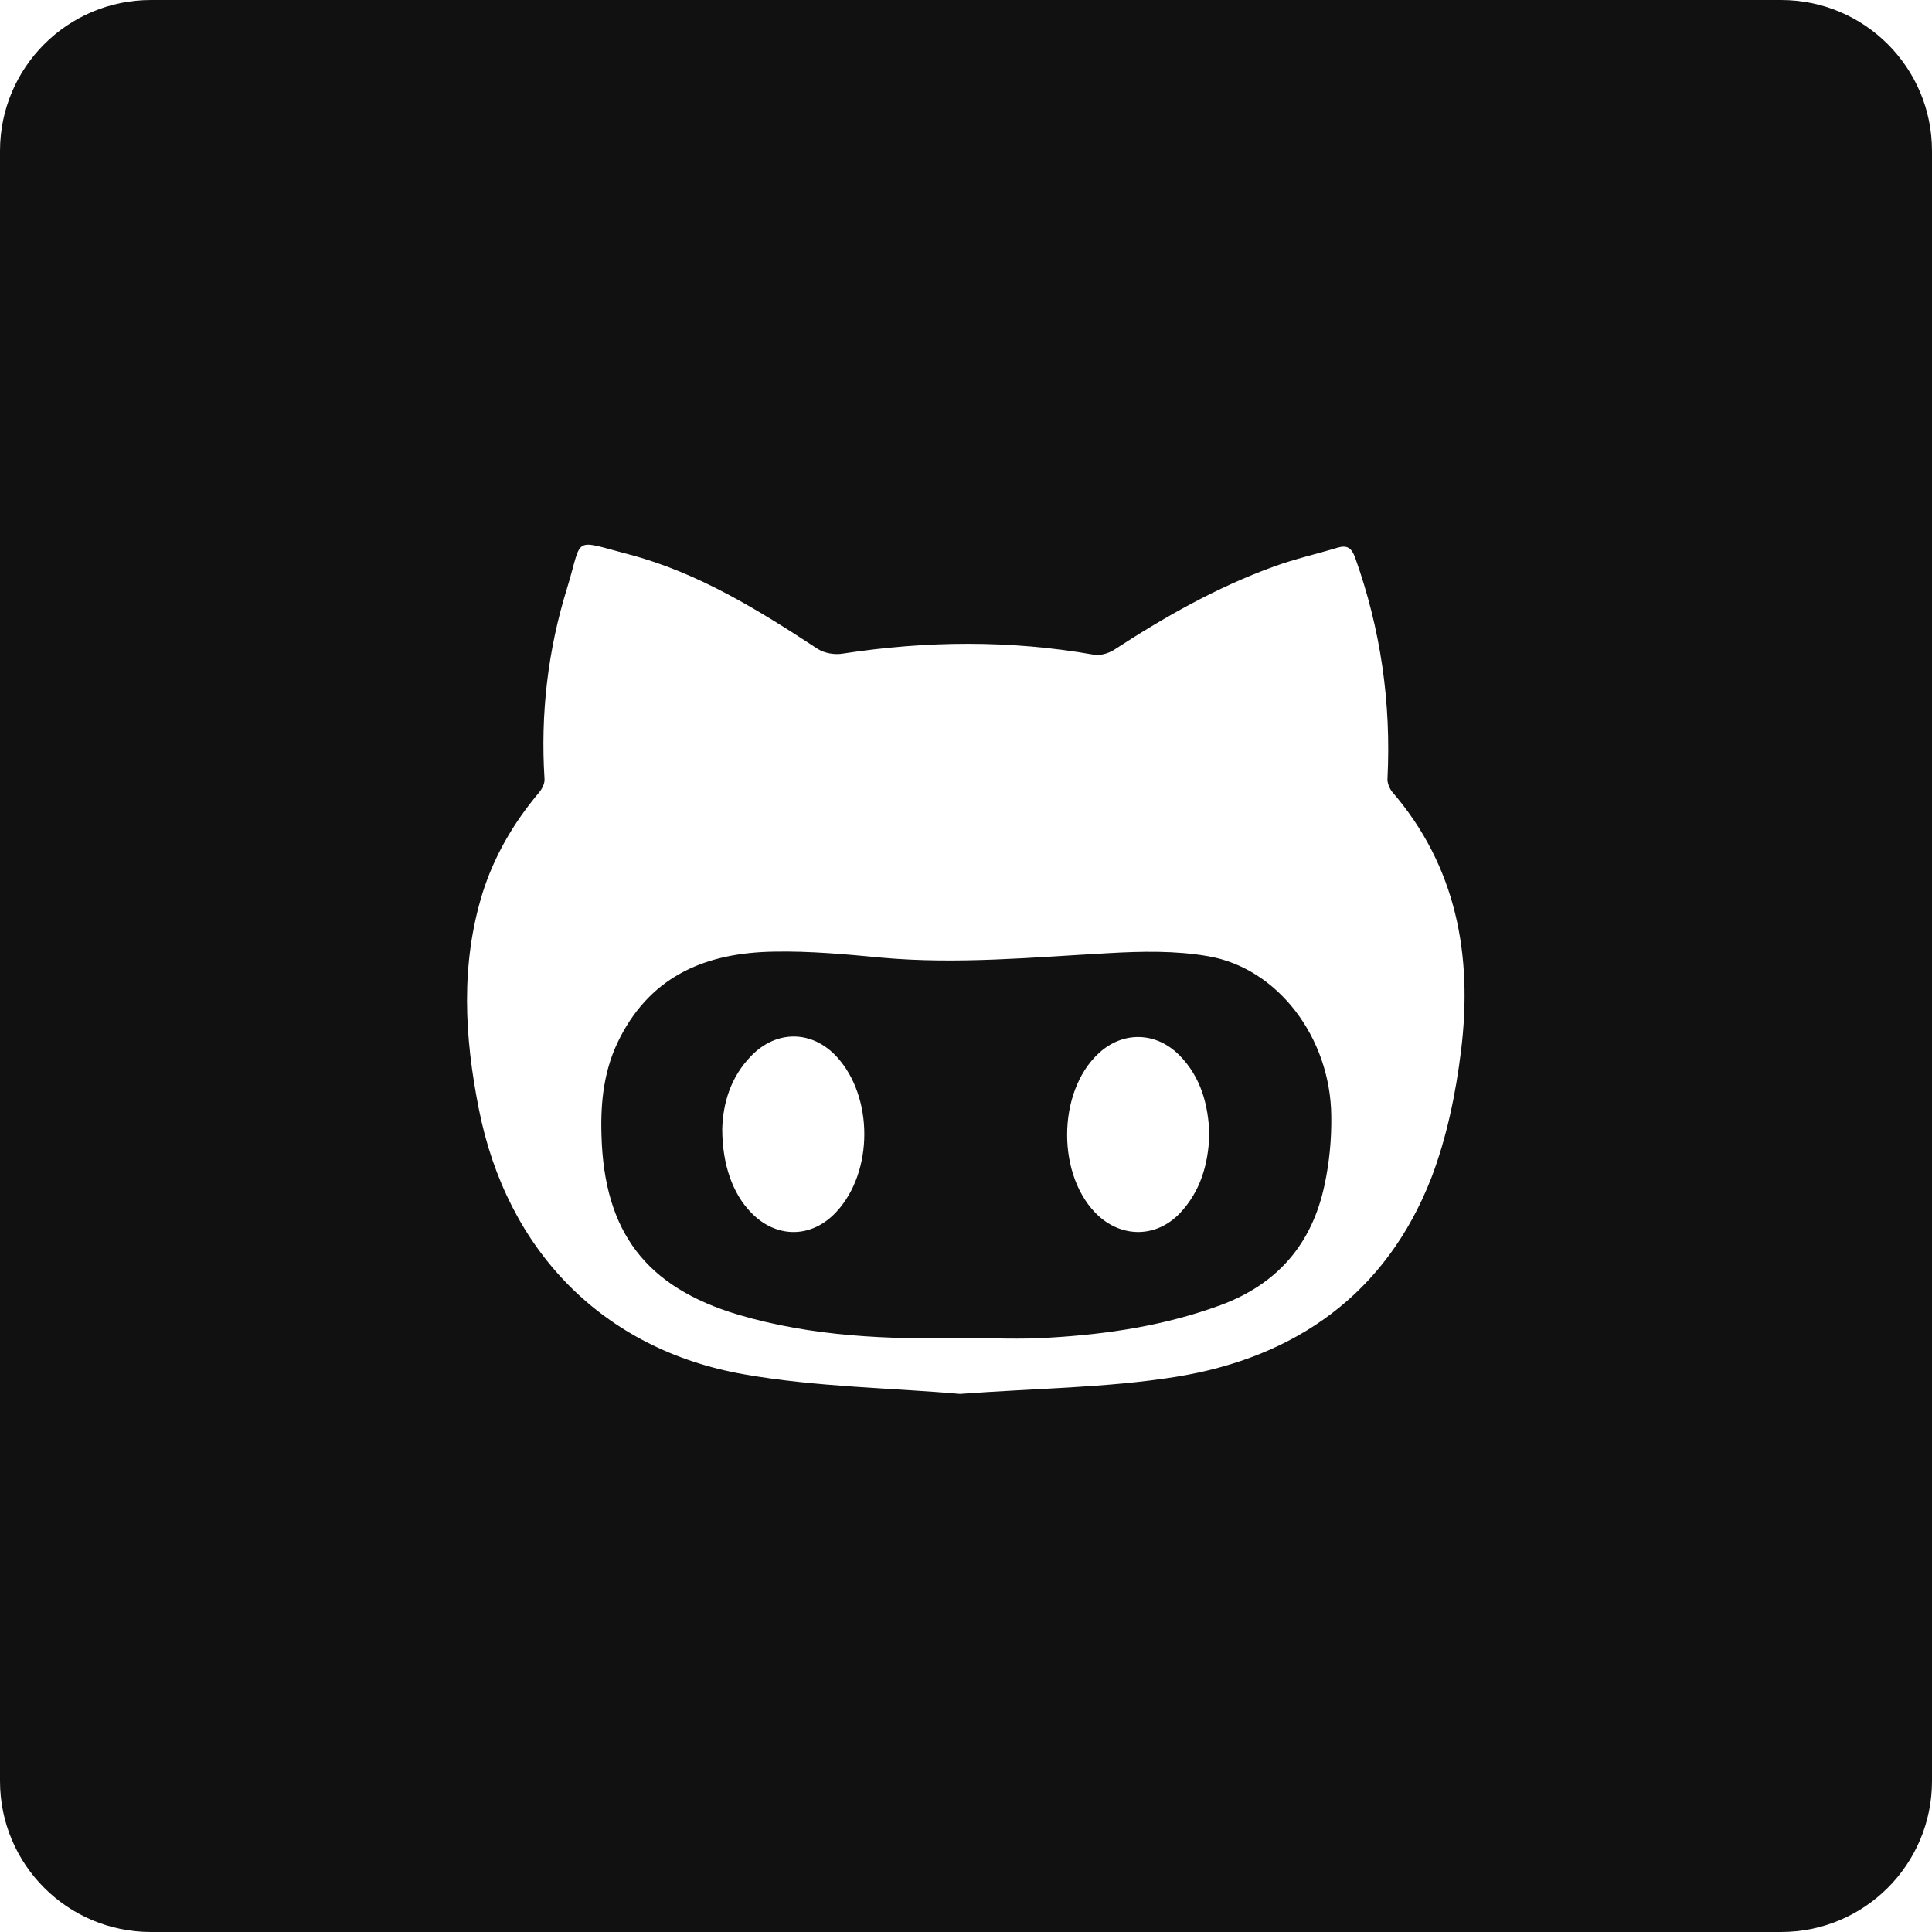
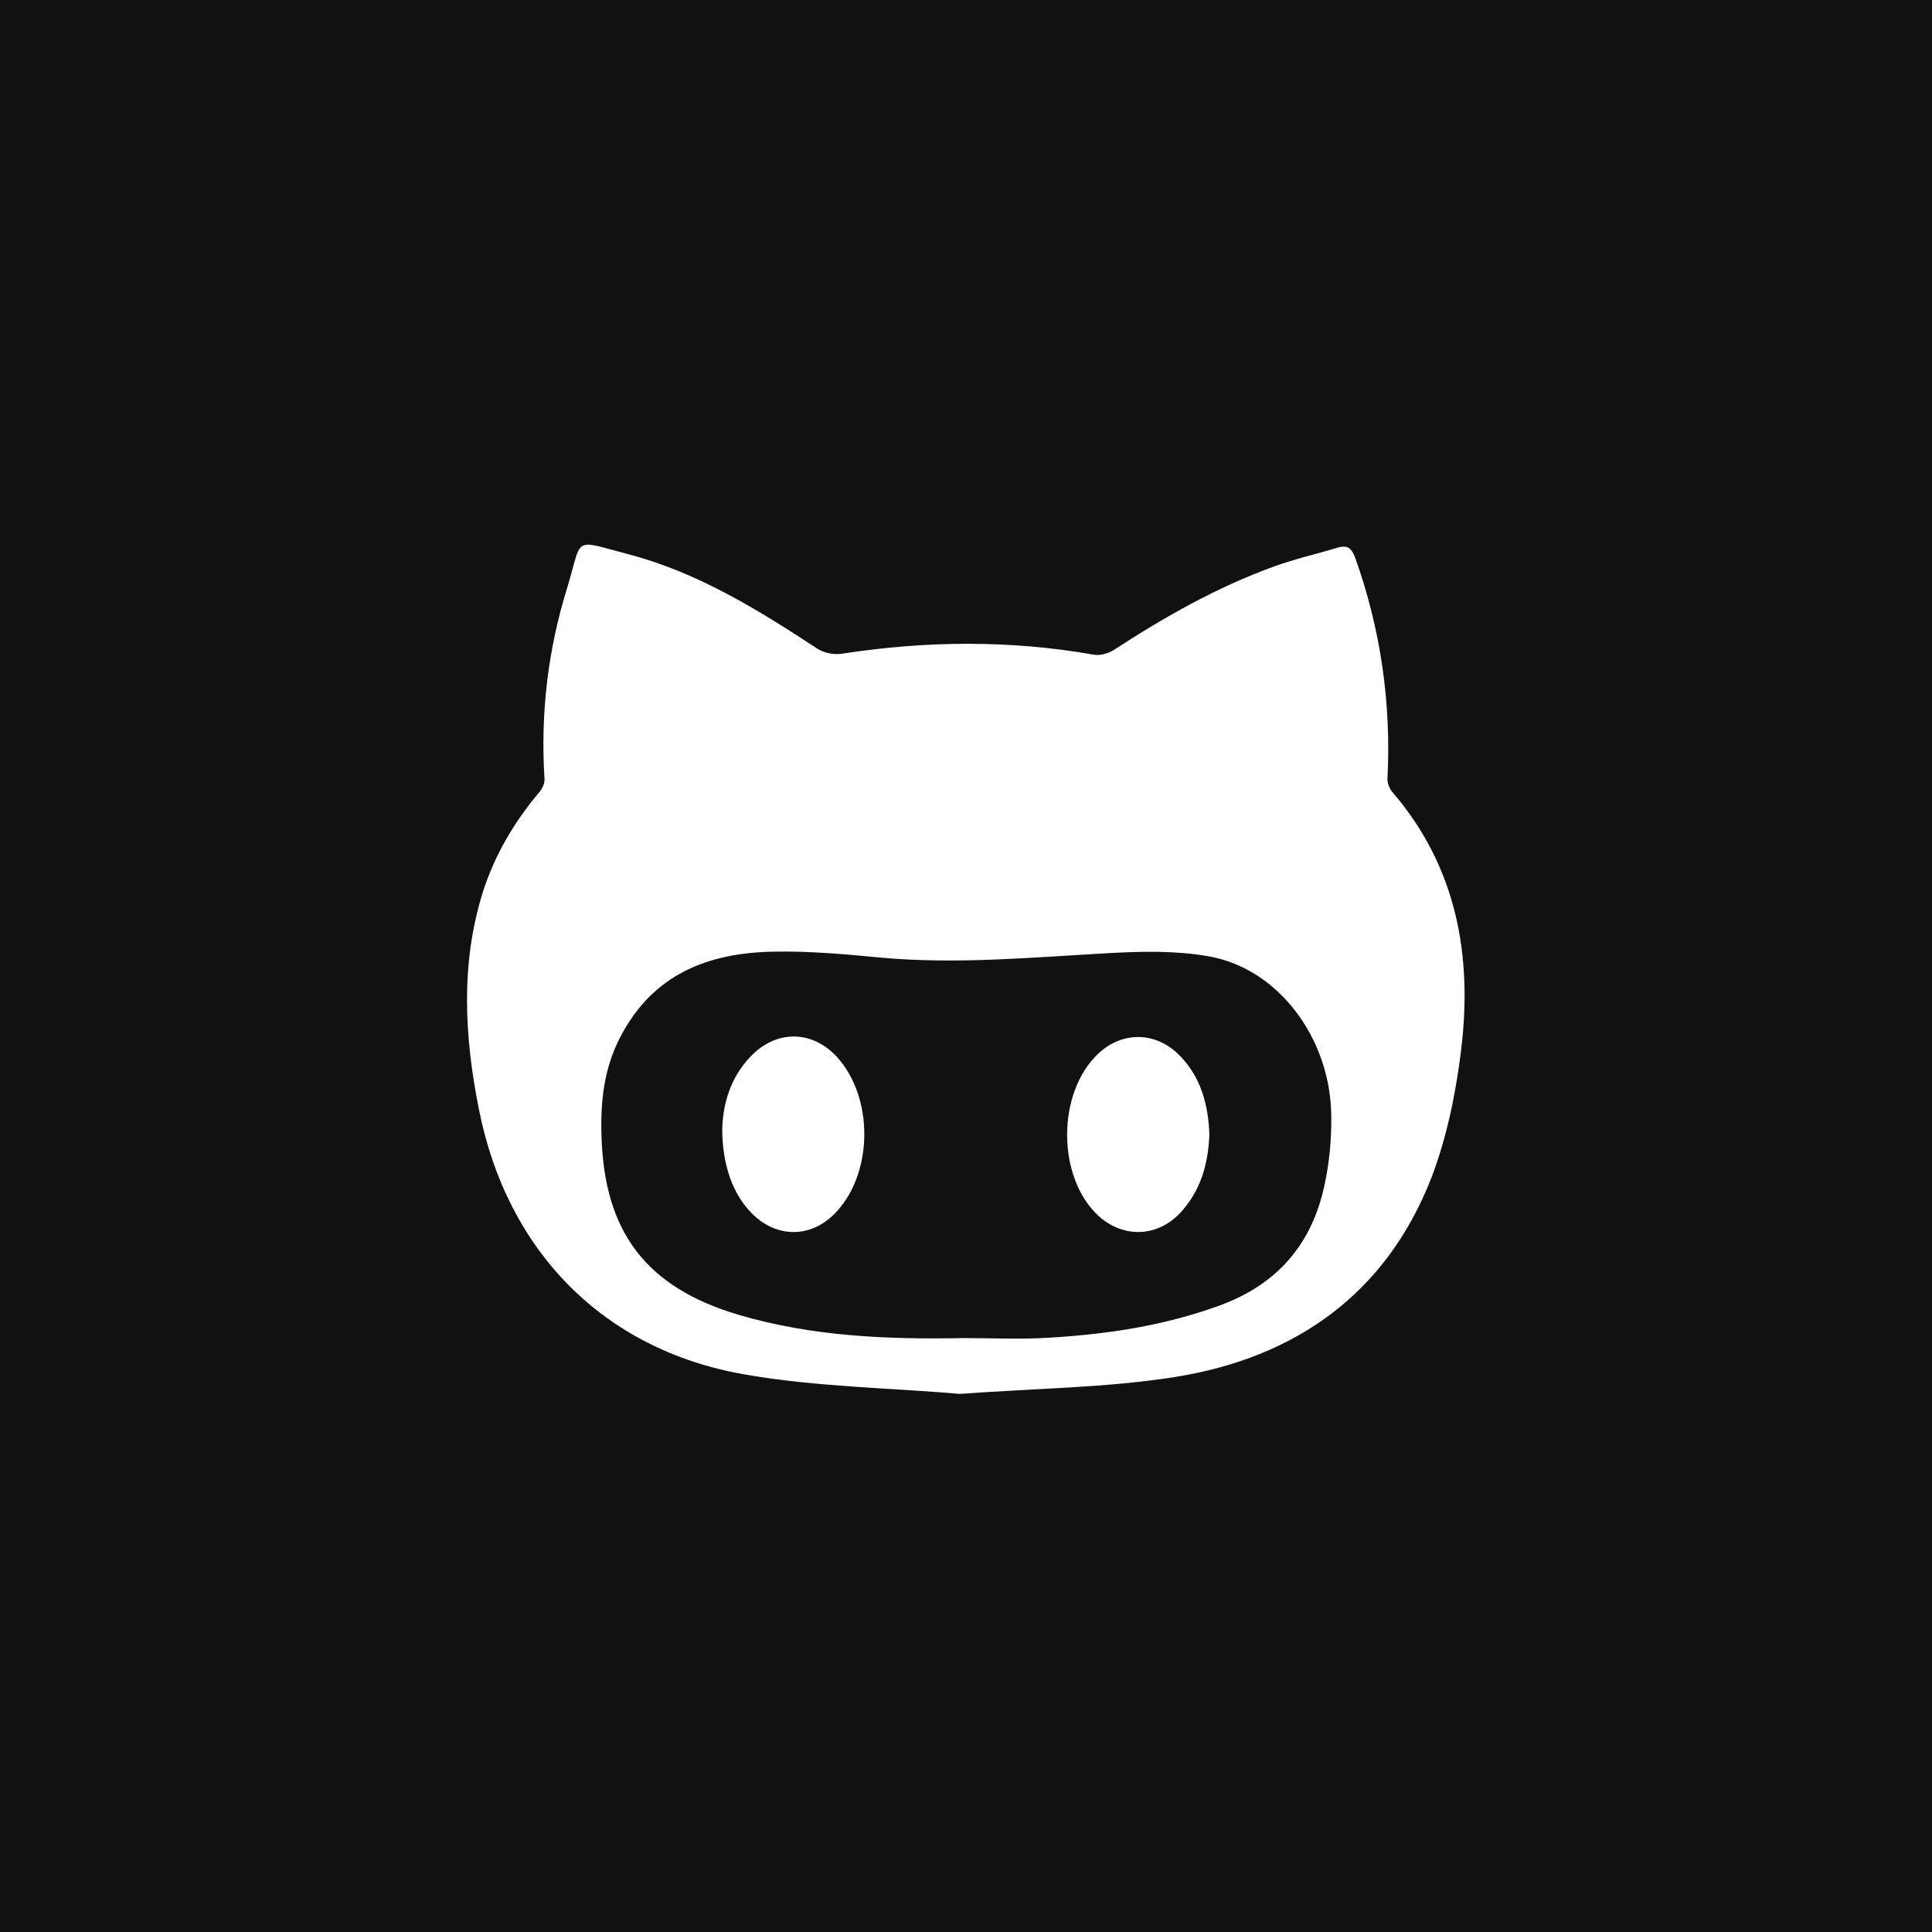
<svg xmlns="http://www.w3.org/2000/svg" fill="#111111" height="800px" width="800px" version="1.1" id="Layer_1" viewBox="-143 145 512 512" xml:space="preserve">
  <g id="SVGRepo_bgCarrier" stroke-width="0" />
  <g id="SVGRepo_tracerCarrier" stroke-linecap="round" stroke-linejoin="round" />
  <g id="SVGRepo_iconCarrier">
    <g>
+       <path d="M-143,145v512h512V145H-143z M244.2,423.4c-1.4,11.4-3.8,23.1-7.9,33.8c-12,30.7-36,47.6-67.8,52.7 c-18.2,2.9-36.9,3-57.1,4.5c-18.1-1.6-38-1.8-57.3-5.2c-37.4-6.6-62.8-32.8-70.2-70.3c-3.8-19.1-4.9-38.3,1-57.3 c3.1-9.8,8.2-18.5,14.8-26.4c0.9-1,1.7-2.5,1.6-3.8c-1.1-17.2,0.9-34.2,6-50.6c4.2-13.7,1.1-12.9,16.3-8.9 c18.3,4.8,34.3,14.7,50,25c1.8,1.2,4.6,1.7,6.8,1.3c22.2-3.4,44.3-3.6,66.5,0.3c1.6,0.3,3.7-0.3,5.2-1.2 c13.5-8.8,27.4-16.7,42.6-22.2c5.5-2,11.3-3.3,16.9-5c2.5-0.7,3.6,0.2,4.5,2.6c6.8,19,9.6,38.5,8.6,58.6c-0.1,1.1,0.5,2.6,1.2,3.5 C243,374.6,247.3,398.2,244.2,423.4z" />
      <path d="M177.1,398.4c-8.6-1.5-17.6-1.3-26.4-0.8c-20,1.1-40,3-60,1.2c-9.5-0.9-19.1-1.8-28.7-1.6c-17.4,0.3-32,6-40.6,22.6 c-4.3,8.2-5.3,17-5,26.1c0.7,25.6,11.8,40.2,36.2,47.5c19.6,5.8,39.7,6.6,59.9,6.2c7.5,0,15,0.4,22.5-0.1 c15.5-0.9,30.7-3.2,45.4-8.6c15.2-5.6,24.3-16.3,27.6-31.8c1.3-6,1.9-12.3,1.8-18.4C209.6,420,195.6,401.5,177.1,398.4z M78.7,466.1c-6.5,7.1-15.9,7.2-22.6,0.3c-4.9-5-7.7-12.7-7.7-22.3c0.2-6.5,2.1-13.6,7.7-19.3c6.7-6.9,16.1-6.8,22.6,0.2 C88.5,435.6,88.5,455.5,78.7,466.1z M169.6,466.6c-6.1,6.3-14.9,6.5-21.4,0.7c-11.2-10.2-11.2-32.9,0-43.2 c6.4-5.9,15.2-5.7,21.4,0.6c5.7,5.8,7.6,13.1,7.9,20.9C177.2,453.5,175.2,460.7,169.6,466.6z" />
-       <path d="M329,145h-432c-22.1,0-40,17.9-40,40v432c0,22.1,17.9,40,40,40h432c22.1,0,40-17.9,40-40V185C369,162.9,351.1,145,329,145z M244.2,423.4c-1.4,11.4-3.8,23.1-7.9,33.8c-12,30.7-36,47.6-67.8,52.7c-18.2,2.9-36.9,3-57.1,4.5c-18.1-1.6-38-1.8-57.3-5.2 c-37.4-6.6-62.8-32.8-70.2-70.3c-3.8-19.1-4.9-38.3,1-57.3c3.1-9.8,8.2-18.5,14.8-26.4c0.9-1,1.7-2.5,1.6-3.8 c-1.1-17.2,0.9-34.2,6-50.6c4.2-13.7,1.1-12.9,16.3-8.9c18.3,4.8,34.3,14.7,50,25c1.8,1.2,4.6,1.7,6.8,1.3 c22.2-3.4,44.3-3.6,66.5,0.3c1.6,0.3,3.7-0.3,5.2-1.2c13.5-8.8,27.4-16.7,42.6-22.2c5.5-2,11.3-3.3,16.9-5c2.5-0.7,3.6,0.2,4.5,2.6 c6.8,19,9.6,38.5,8.6,58.6c-0.1,1.1,0.5,2.6,1.2,3.5C243,374.6,247.3,398.2,244.2,423.4z" />
    </g>
  </g>
</svg>
